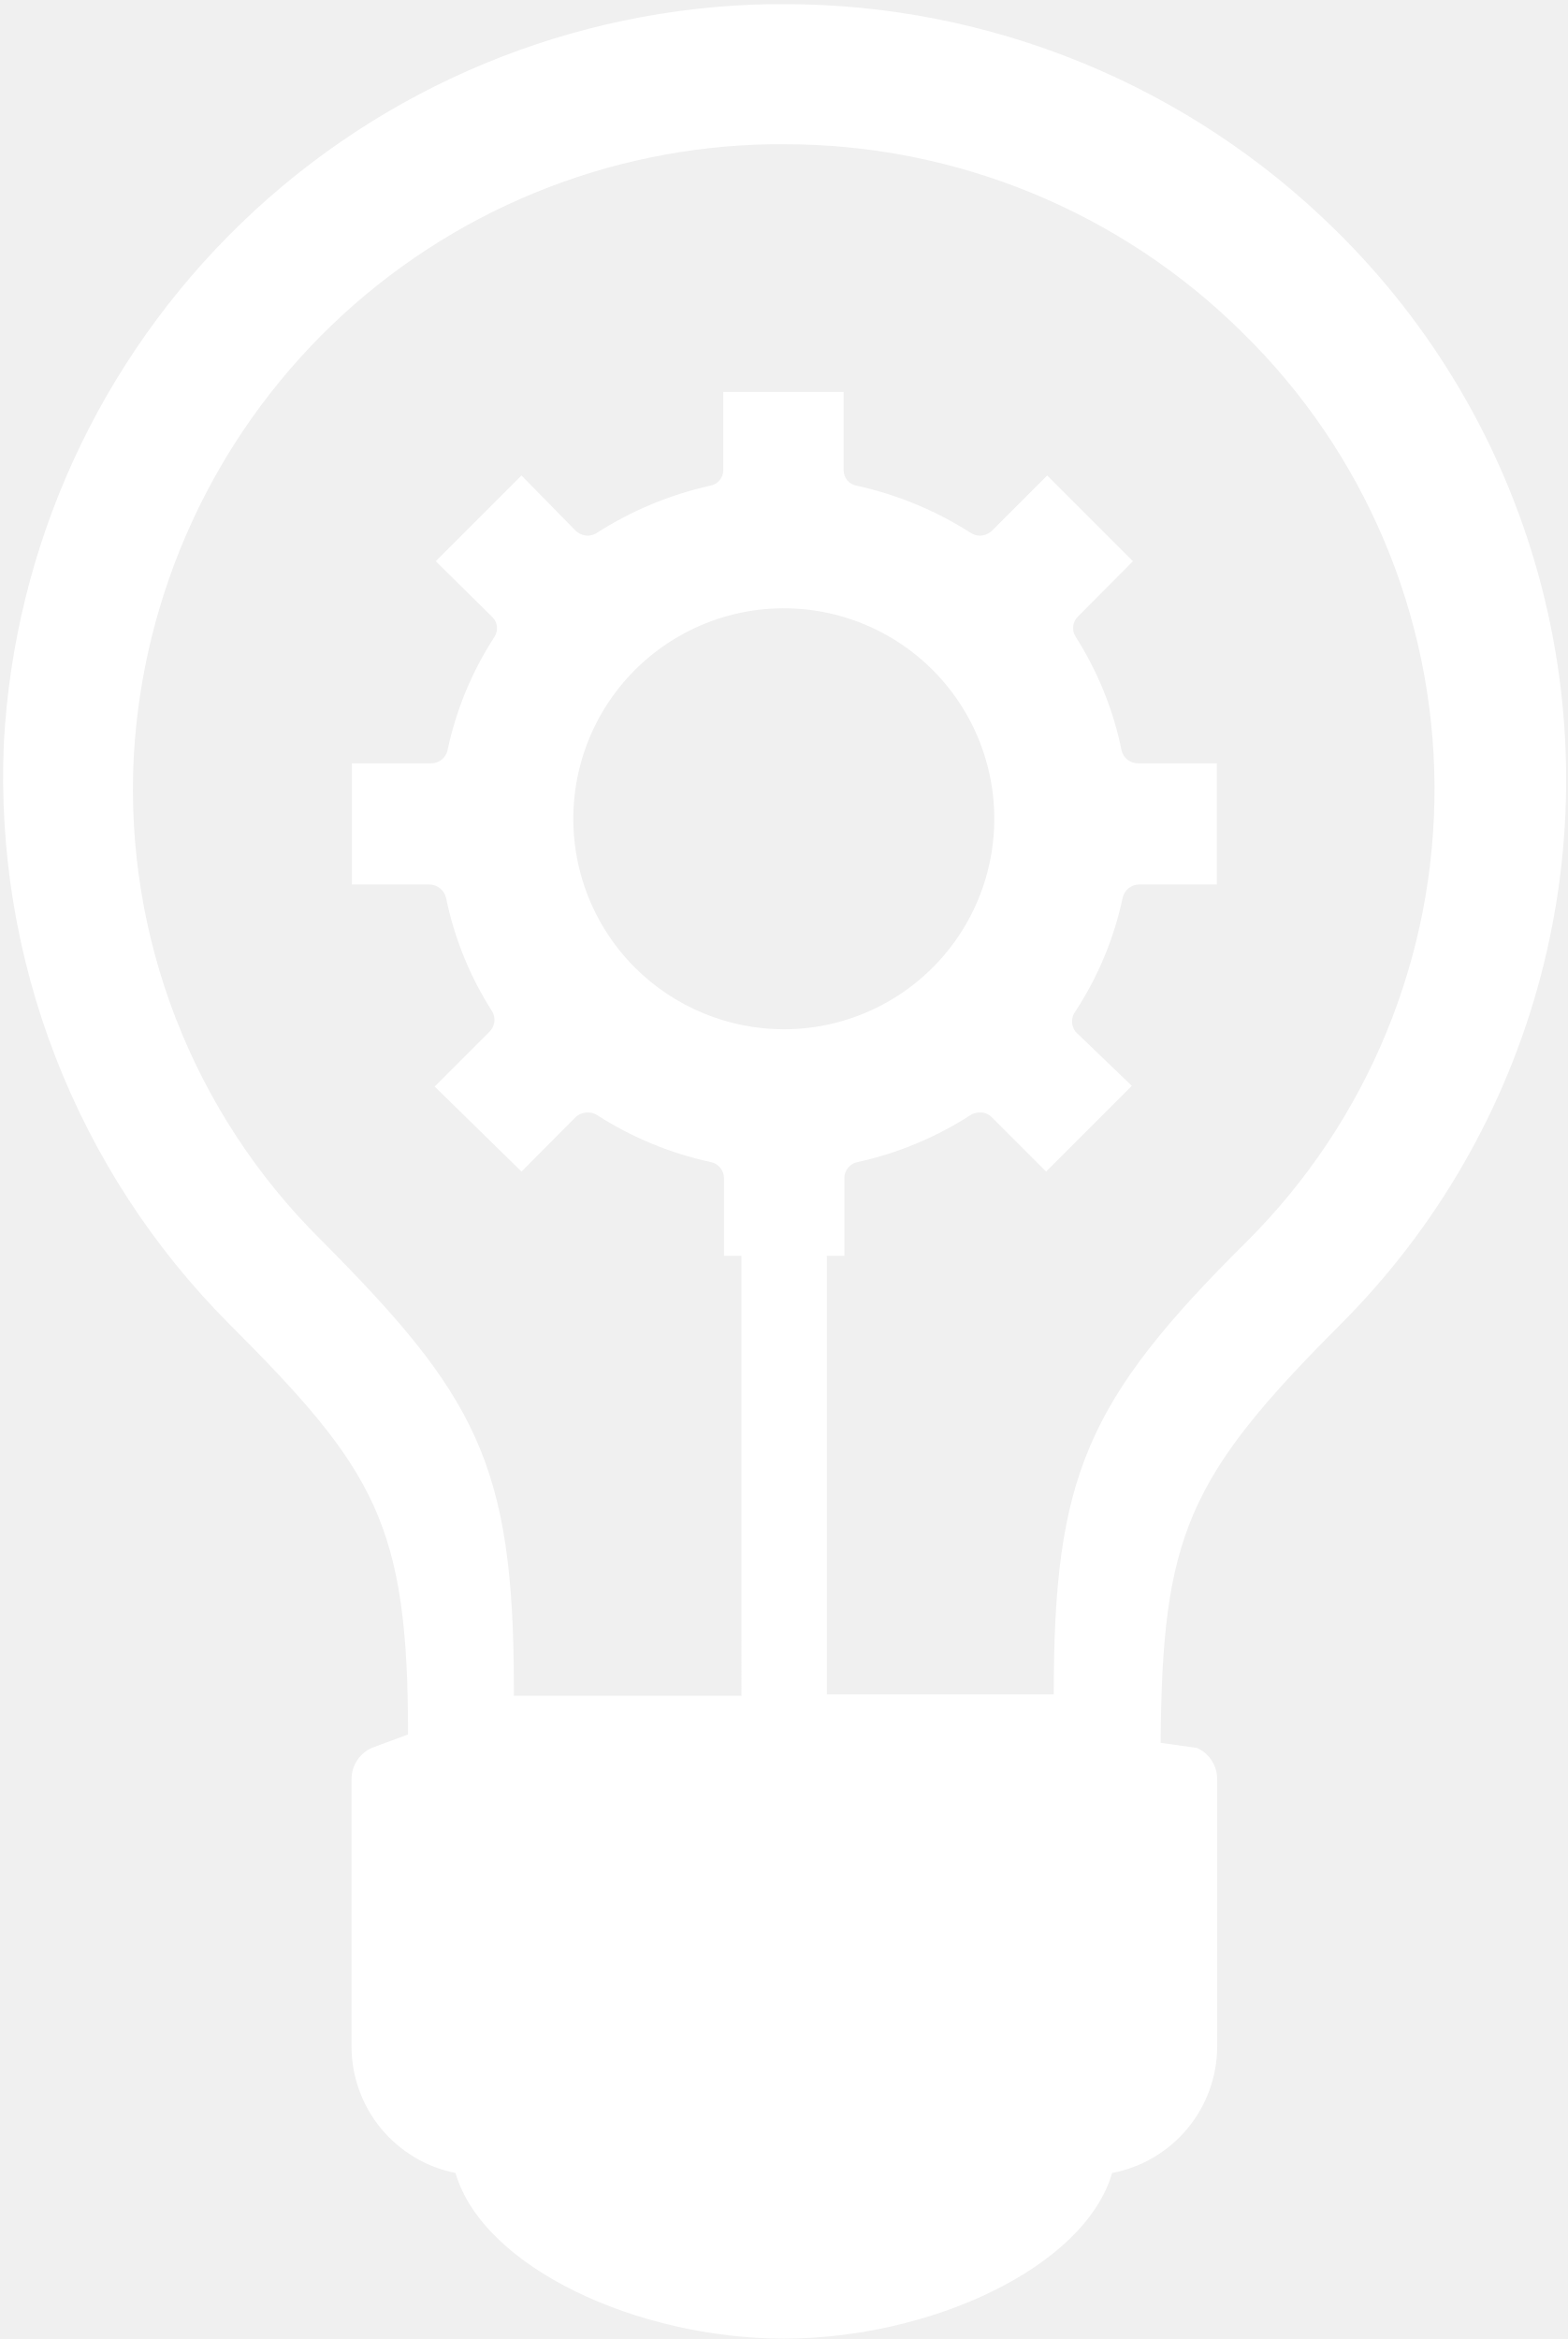
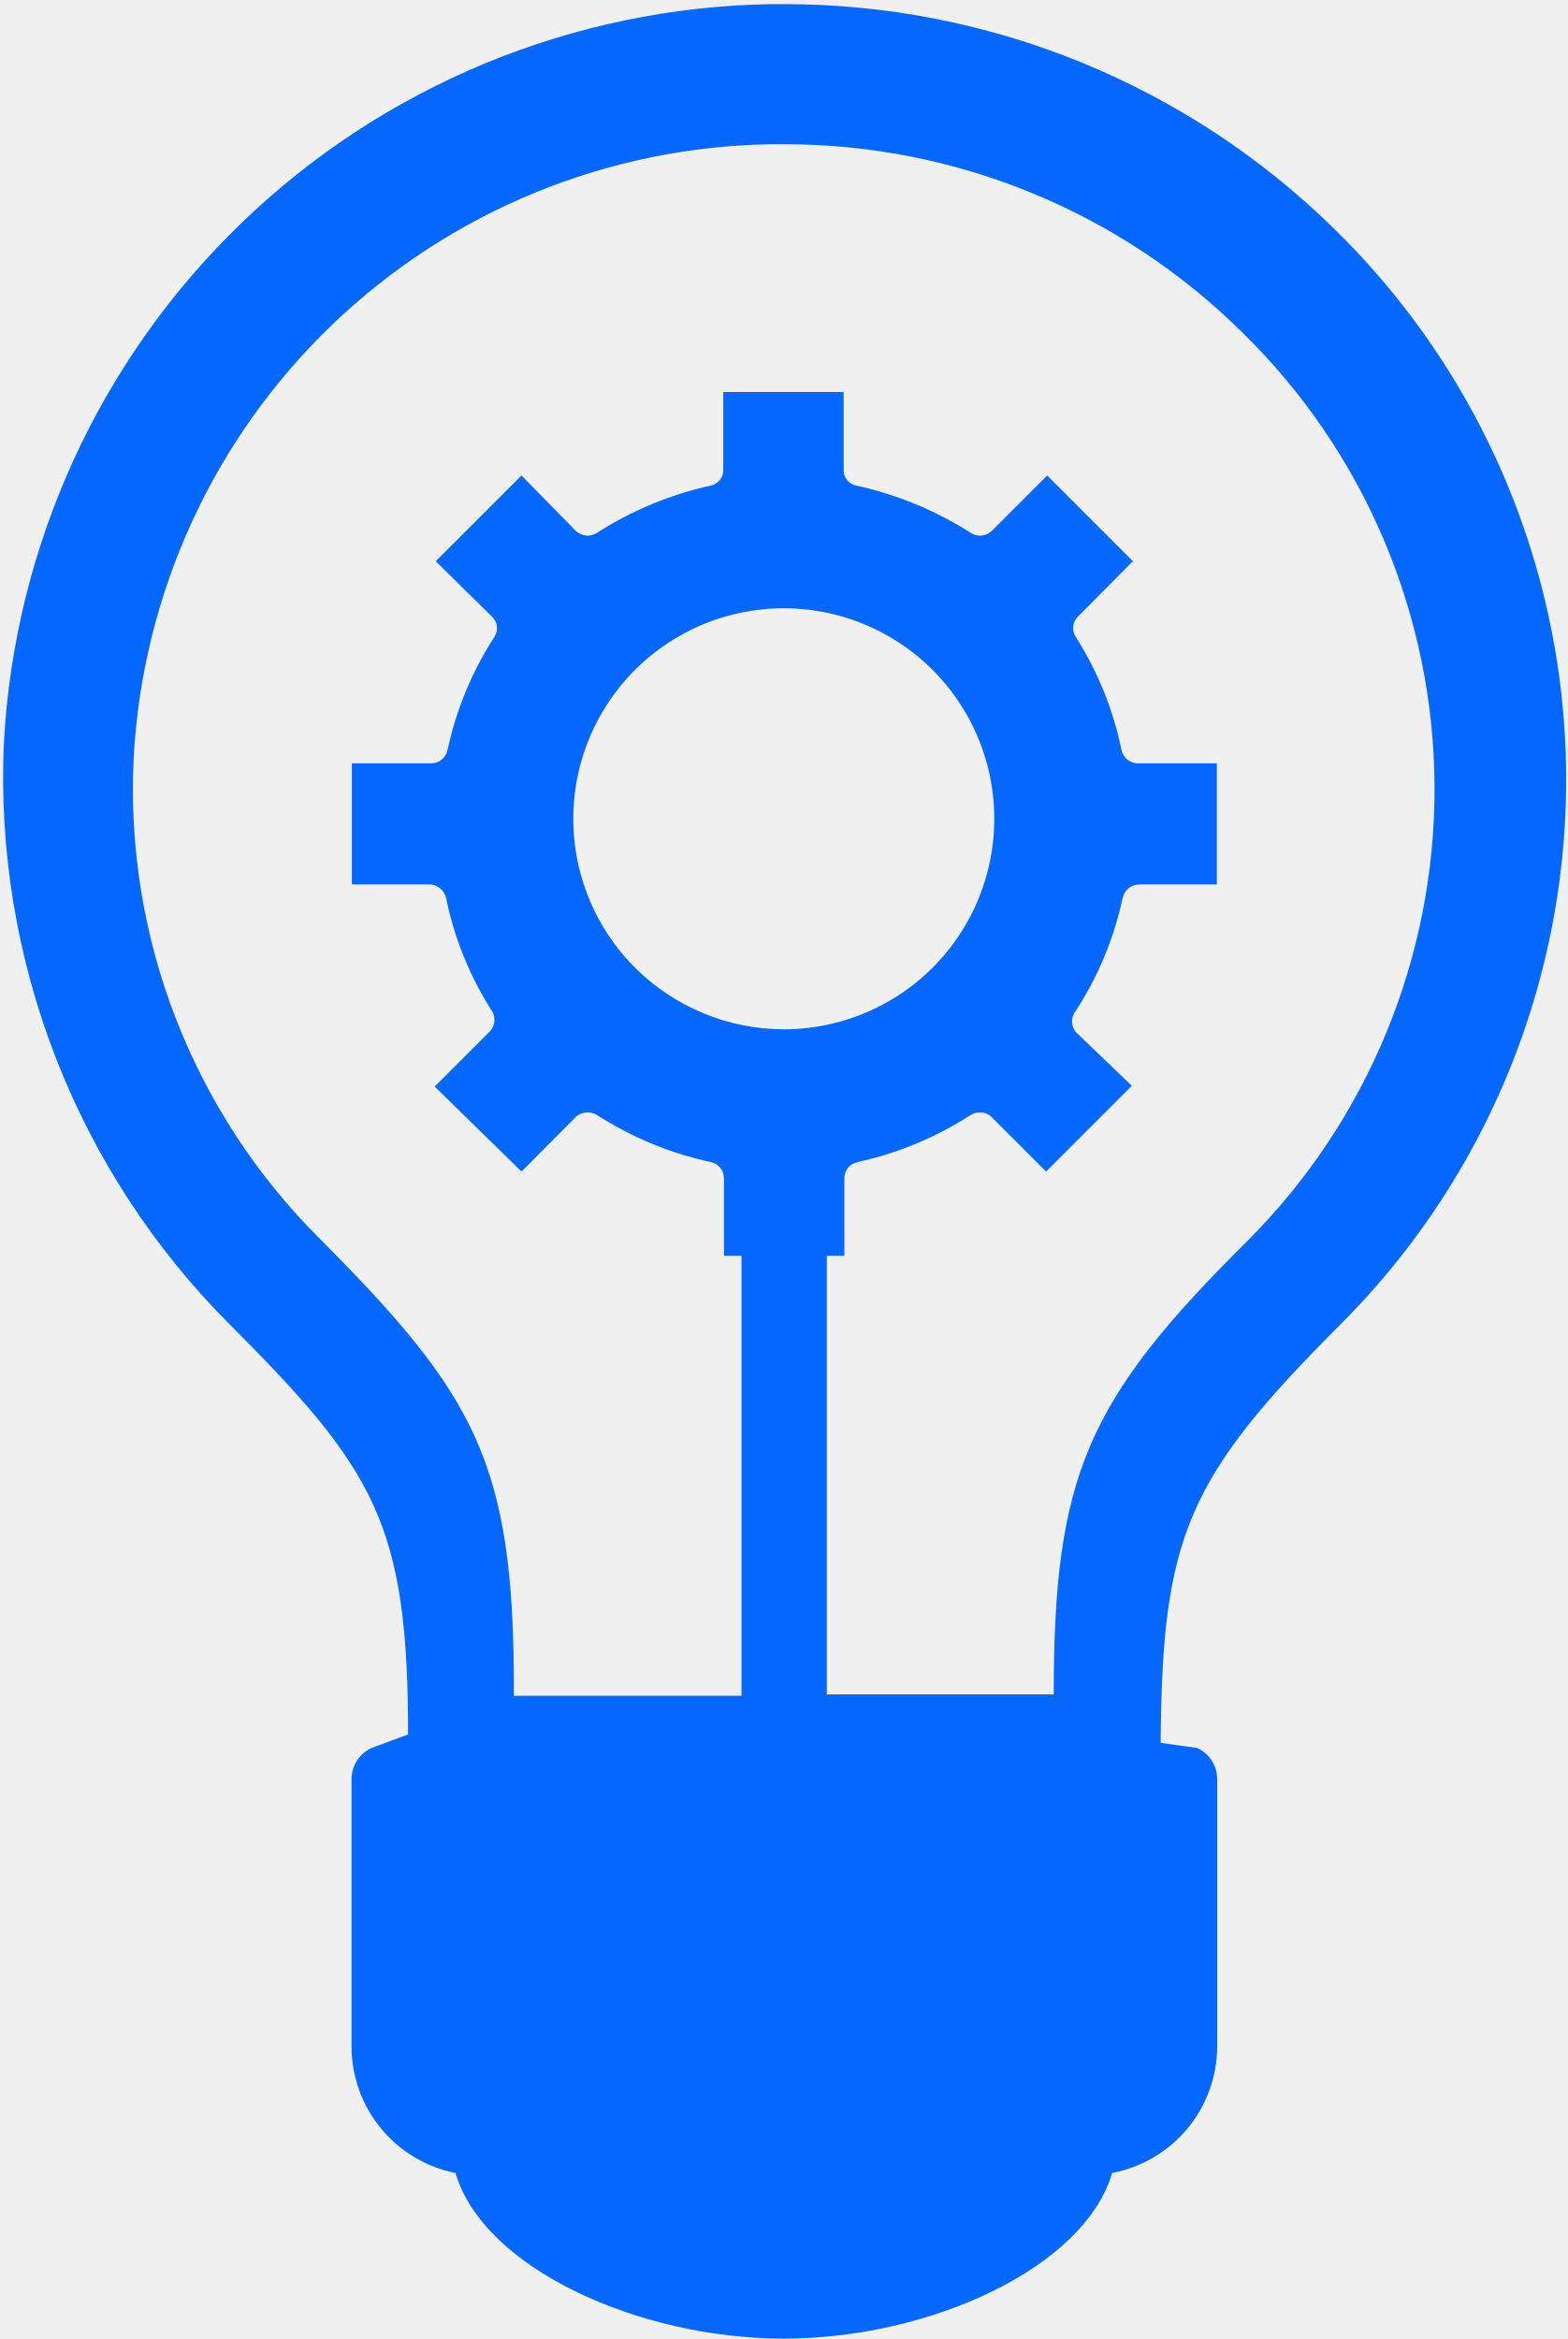
<svg xmlns="http://www.w3.org/2000/svg" width="376" height="561" viewBox="0 0 376 561" fill="none">
-   <path d="M321.61 317.57C344.672 294.488 361.208 265.711 369.536 234.16C377.864 202.613 377.688 169.422 369.024 137.965C360.36 106.508 343.516 77.906 320.208 55.07C284.962 20.363 237.462 0.937 187.998 0.996H184.674C137.319 1.832 92.041 20.574 57.954 53.449C23.86 86.324 3.485 130.89 0.927 178.179C-0.209 203.89 4.013 229.558 13.322 253.554C22.631 277.546 36.826 299.347 55.002 317.566C90.002 352.566 97.877 365.605 97.877 416.004L89.127 419.243C86.182 420.586 84.299 423.532 84.315 426.766V490.993C84.358 498.126 86.865 505.028 91.409 510.528C95.951 516.028 102.257 519.79 109.253 521.18C115.901 543.93 153.003 560.907 188.003 560.907C223.003 560.907 260.105 543.93 266.753 521.18C273.799 519.844 280.163 516.102 284.757 510.598C289.354 505.094 291.897 498.164 291.952 490.993V426.766C291.967 423.531 290.085 420.586 287.139 419.243L278.389 418.016C278.741 368.493 284.69 354.493 321.616 317.566L321.61 317.57ZM152.21 231.996C141.144 220.875 135.878 205.242 137.956 189.691C140.038 174.14 149.226 160.441 162.827 152.617C176.425 144.797 192.889 143.742 207.378 149.762C221.862 155.785 232.73 168.2 236.776 183.356C240.823 198.516 237.596 214.692 228.042 227.133C218.483 239.578 203.687 246.871 187.999 246.871C174.569 246.851 161.698 241.5 152.21 231.996L152.21 231.996ZM252.75 406.386H198.324V301.206H202.523V282.569C202.527 280.702 203.844 279.093 205.676 278.722C215.32 276.612 224.508 272.788 232.801 267.433C233.484 267.015 234.273 266.804 235.074 266.819C236.082 266.792 237.062 267.171 237.789 267.87L250.914 280.995L271.476 260.433L257.999 247.484C256.847 246.019 256.847 243.957 257.999 242.496C263.409 234.199 267.237 224.973 269.288 215.285C269.725 213.457 271.346 212.16 273.225 212.132H291.862V183.081H272.96C271.097 183.097 269.468 181.831 269.023 180.019C267.058 170.32 263.32 161.066 258 152.722C256.992 151.156 257.25 149.089 258.613 147.82L271.738 134.609L251.176 114.047L237.875 127.348C237.078 128.059 236.055 128.461 234.988 128.484C234.207 128.453 233.453 128.211 232.801 127.785C224.434 122.445 215.192 118.625 205.5 116.496C203.664 116.191 202.324 114.594 202.352 112.734V94.007H173.477V112.734C173.5 114.594 172.16 116.191 170.324 116.496C160.691 118.645 151.512 122.465 143.199 127.785C142.547 128.211 141.793 128.453 141.012 128.484C139.945 128.461 138.922 128.059 138.125 127.348L125.086 114.047L104.524 134.609L118.001 147.91C119.349 149.148 119.61 151.183 118.614 152.722C113.2 161.046 109.376 170.304 107.325 180.019C106.88 181.832 105.251 183.097 103.388 183.082H84.4V212.133H103.041C104.908 212.191 106.51 213.476 106.978 215.285C108.943 224.957 112.681 234.18 118.001 242.496C118.986 244.098 118.732 246.168 117.388 247.484L104.263 260.609L125.087 280.996L138.126 267.871C138.931 267.184 139.954 266.809 141.013 266.82C141.786 266.817 142.544 267.027 143.2 267.434C151.548 272.809 160.798 276.633 170.501 278.723C172.333 279.094 173.646 280.703 173.65 282.57V301.207H177.849L177.853 406.737H123.251V404.55C123.251 350.913 113.977 334.55 76.876 297.28V297.276C46.181 266.838 29.892 224.776 32.075 181.606C34.219 142.305 51.188 105.282 79.555 77.996C107.926 50.715 145.586 35.207 184.935 34.601H187.997C229.185 34.523 268.727 50.757 297.987 79.749C327.264 108.382 343.866 147.542 344.077 188.489C344.292 229.442 328.104 268.774 299.124 297.709C260.538 335.947 252.749 354.236 252.749 406.389L252.75 406.386Z" fill="white" />
+   <path d="M321.61 317.57C344.672 294.488 361.208 265.711 369.536 234.16C377.864 202.613 377.688 169.422 369.024 137.965C360.36 106.508 343.516 77.906 320.208 55.07C284.962 20.363 237.462 0.937 187.998 0.996H184.674C137.319 1.832 92.041 20.574 57.954 53.449C23.86 86.324 3.485 130.89 0.927 178.179C-0.209 203.89 4.013 229.558 13.322 253.554C22.631 277.546 36.826 299.347 55.002 317.566C90.002 352.566 97.877 365.605 97.877 416.004L89.127 419.243C86.182 420.586 84.299 423.532 84.315 426.766V490.993C84.358 498.126 86.865 505.028 91.409 510.528C95.951 516.028 102.257 519.79 109.253 521.18C115.901 543.93 153.003 560.907 188.003 560.907C223.003 560.907 260.105 543.93 266.753 521.18C273.799 519.844 280.163 516.102 284.757 510.598C289.354 505.094 291.897 498.164 291.952 490.993V426.766C291.967 423.531 290.085 420.586 287.139 419.243L278.389 418.016C278.741 368.493 284.69 354.493 321.616 317.566L321.61 317.57ZM152.21 231.996C141.144 220.875 135.878 205.242 137.956 189.691C140.038 174.14 149.226 160.441 162.827 152.617C176.425 144.797 192.889 143.742 207.378 149.762C221.862 155.785 232.73 168.2 236.776 183.356C240.823 198.516 237.596 214.692 228.042 227.133C218.483 239.578 203.687 246.871 187.999 246.871C174.569 246.851 161.698 241.5 152.21 231.996L152.21 231.996ZM252.75 406.386H198.324V301.206H202.523V282.569C202.527 280.702 203.844 279.093 205.676 278.722C215.32 276.612 224.508 272.788 232.801 267.433C233.484 267.015 234.273 266.804 235.074 266.819C236.082 266.792 237.062 267.171 237.789 267.87L250.914 280.995L271.476 260.433L257.999 247.484C256.847 246.019 256.847 243.957 257.999 242.496C263.409 234.199 267.237 224.973 269.288 215.285C269.725 213.457 271.346 212.16 273.225 212.132H291.862V183.081H272.96C271.097 183.097 269.468 181.831 269.023 180.019C267.058 170.32 263.32 161.066 258 152.722C256.992 151.156 257.25 149.089 258.613 147.82L271.738 134.609L251.176 114.047L237.875 127.348C237.078 128.059 236.055 128.461 234.988 128.484C234.207 128.453 233.453 128.211 232.801 127.785C224.434 122.445 215.192 118.625 205.5 116.496C203.664 116.191 202.324 114.594 202.352 112.734V94.007H173.477V112.734C173.5 114.594 172.16 116.191 170.324 116.496C160.691 118.645 151.512 122.465 143.199 127.785C142.547 128.211 141.793 128.453 141.012 128.484C139.945 128.461 138.922 128.059 138.125 127.348L125.086 114.047L104.524 134.609L118.001 147.91C119.349 149.148 119.61 151.183 118.614 152.722C113.2 161.046 109.376 170.304 107.325 180.019C106.88 181.832 105.251 183.097 103.388 183.082H84.4V212.133H103.041C104.908 212.191 106.51 213.476 106.978 215.285C108.943 224.957 112.681 234.18 118.001 242.496C118.986 244.098 118.732 246.168 117.388 247.484L104.263 260.609L125.087 280.996L138.126 267.871C138.931 267.184 139.954 266.809 141.013 266.82C141.786 266.817 142.544 267.027 143.2 267.434C151.548 272.809 160.798 276.633 170.501 278.723C172.333 279.094 173.646 280.703 173.65 282.57V301.207H177.849L177.853 406.737H123.251V404.55C123.251 350.913 113.977 334.55 76.876 297.28V297.276C46.181 266.838 29.892 224.776 32.075 181.606C34.219 142.305 51.188 105.282 79.555 77.996C107.926 50.715 145.586 35.207 184.935 34.601H187.997C229.185 34.523 268.727 50.757 297.987 79.749C327.264 108.382 343.866 147.542 344.077 188.489C344.292 229.442 328.104 268.774 299.124 297.709C260.538 335.947 252.749 354.236 252.749 406.389L252.75 406.386Z" fill="#0468FF" />
</svg>
